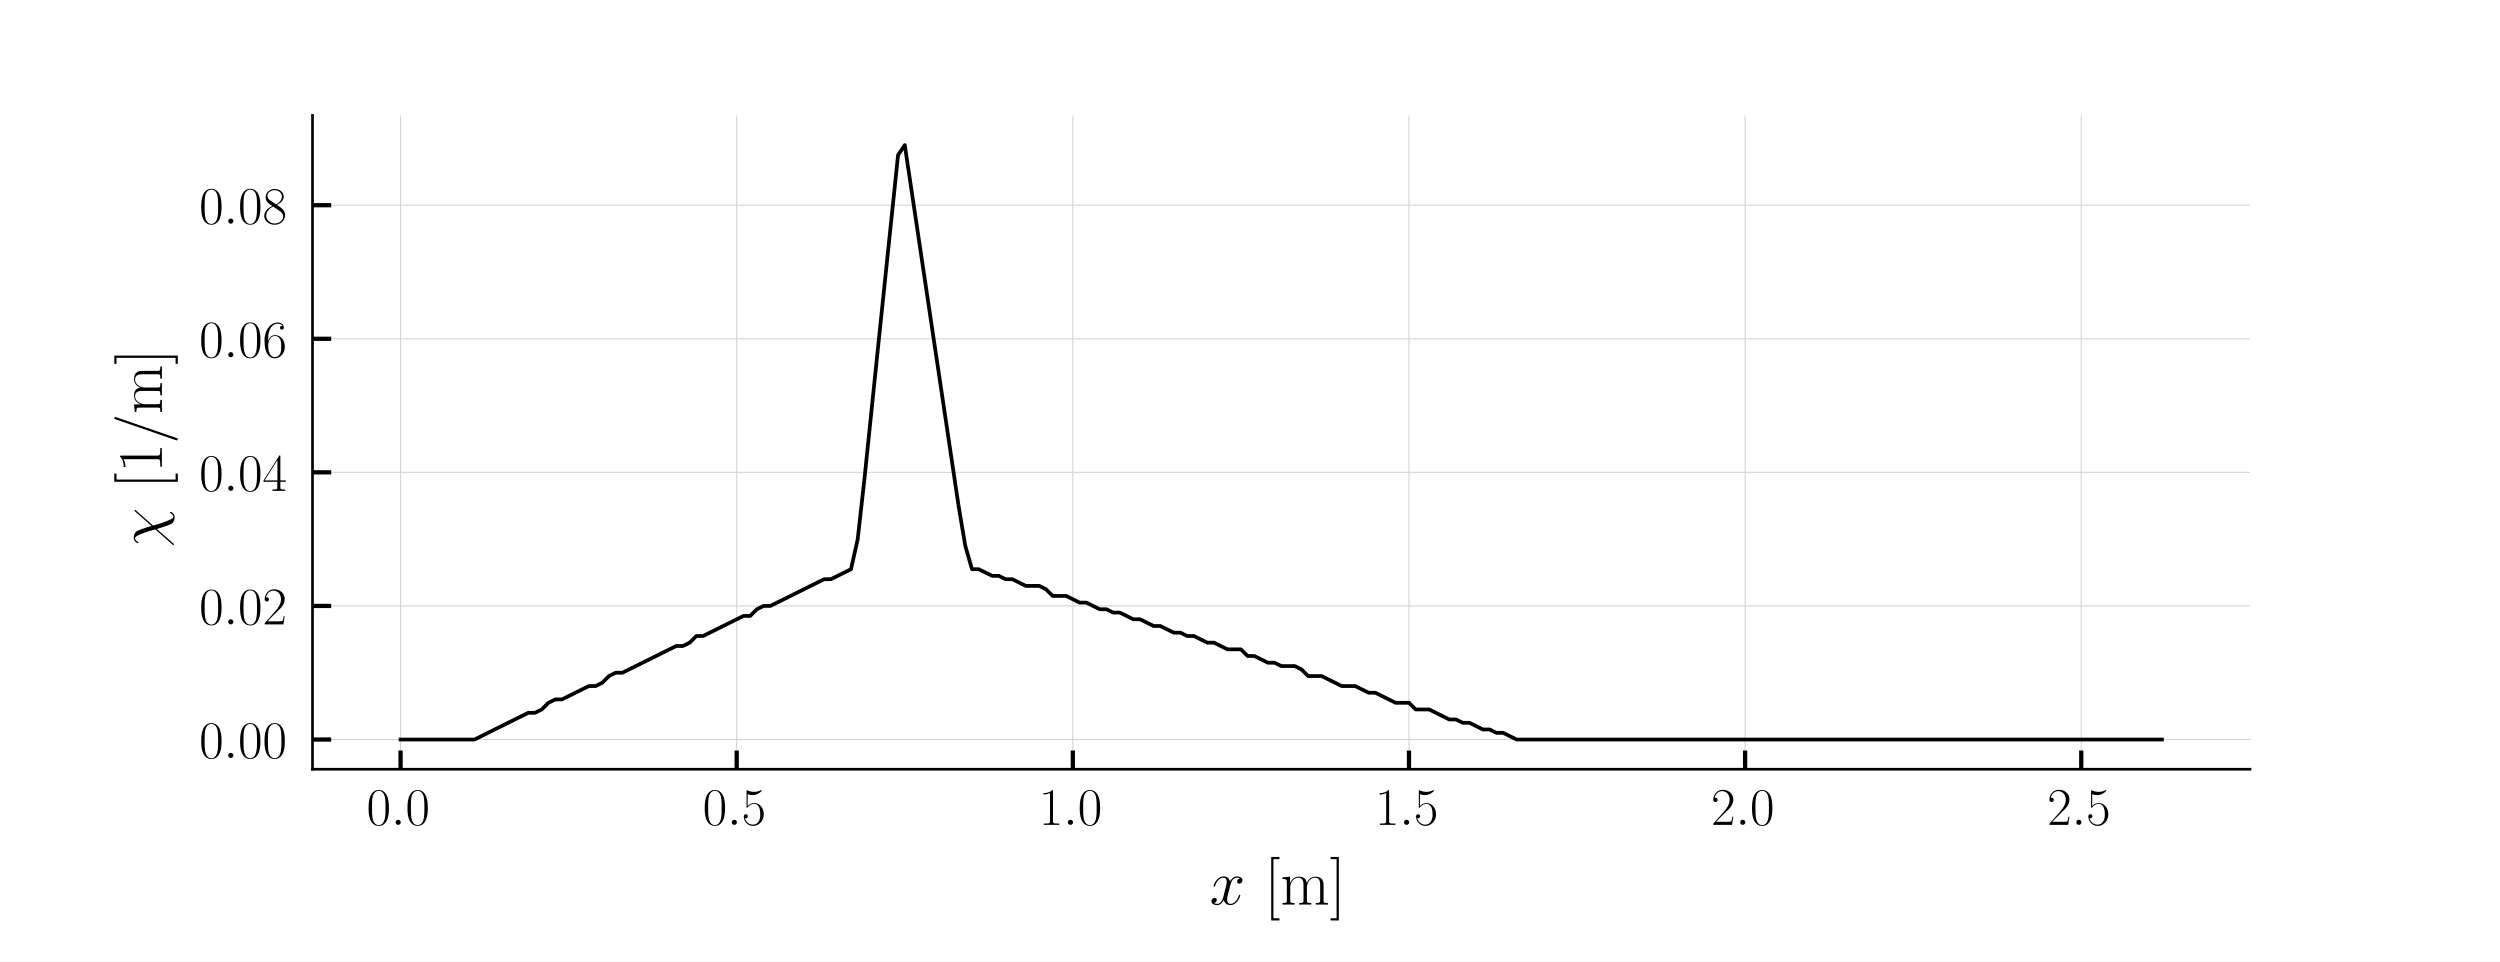
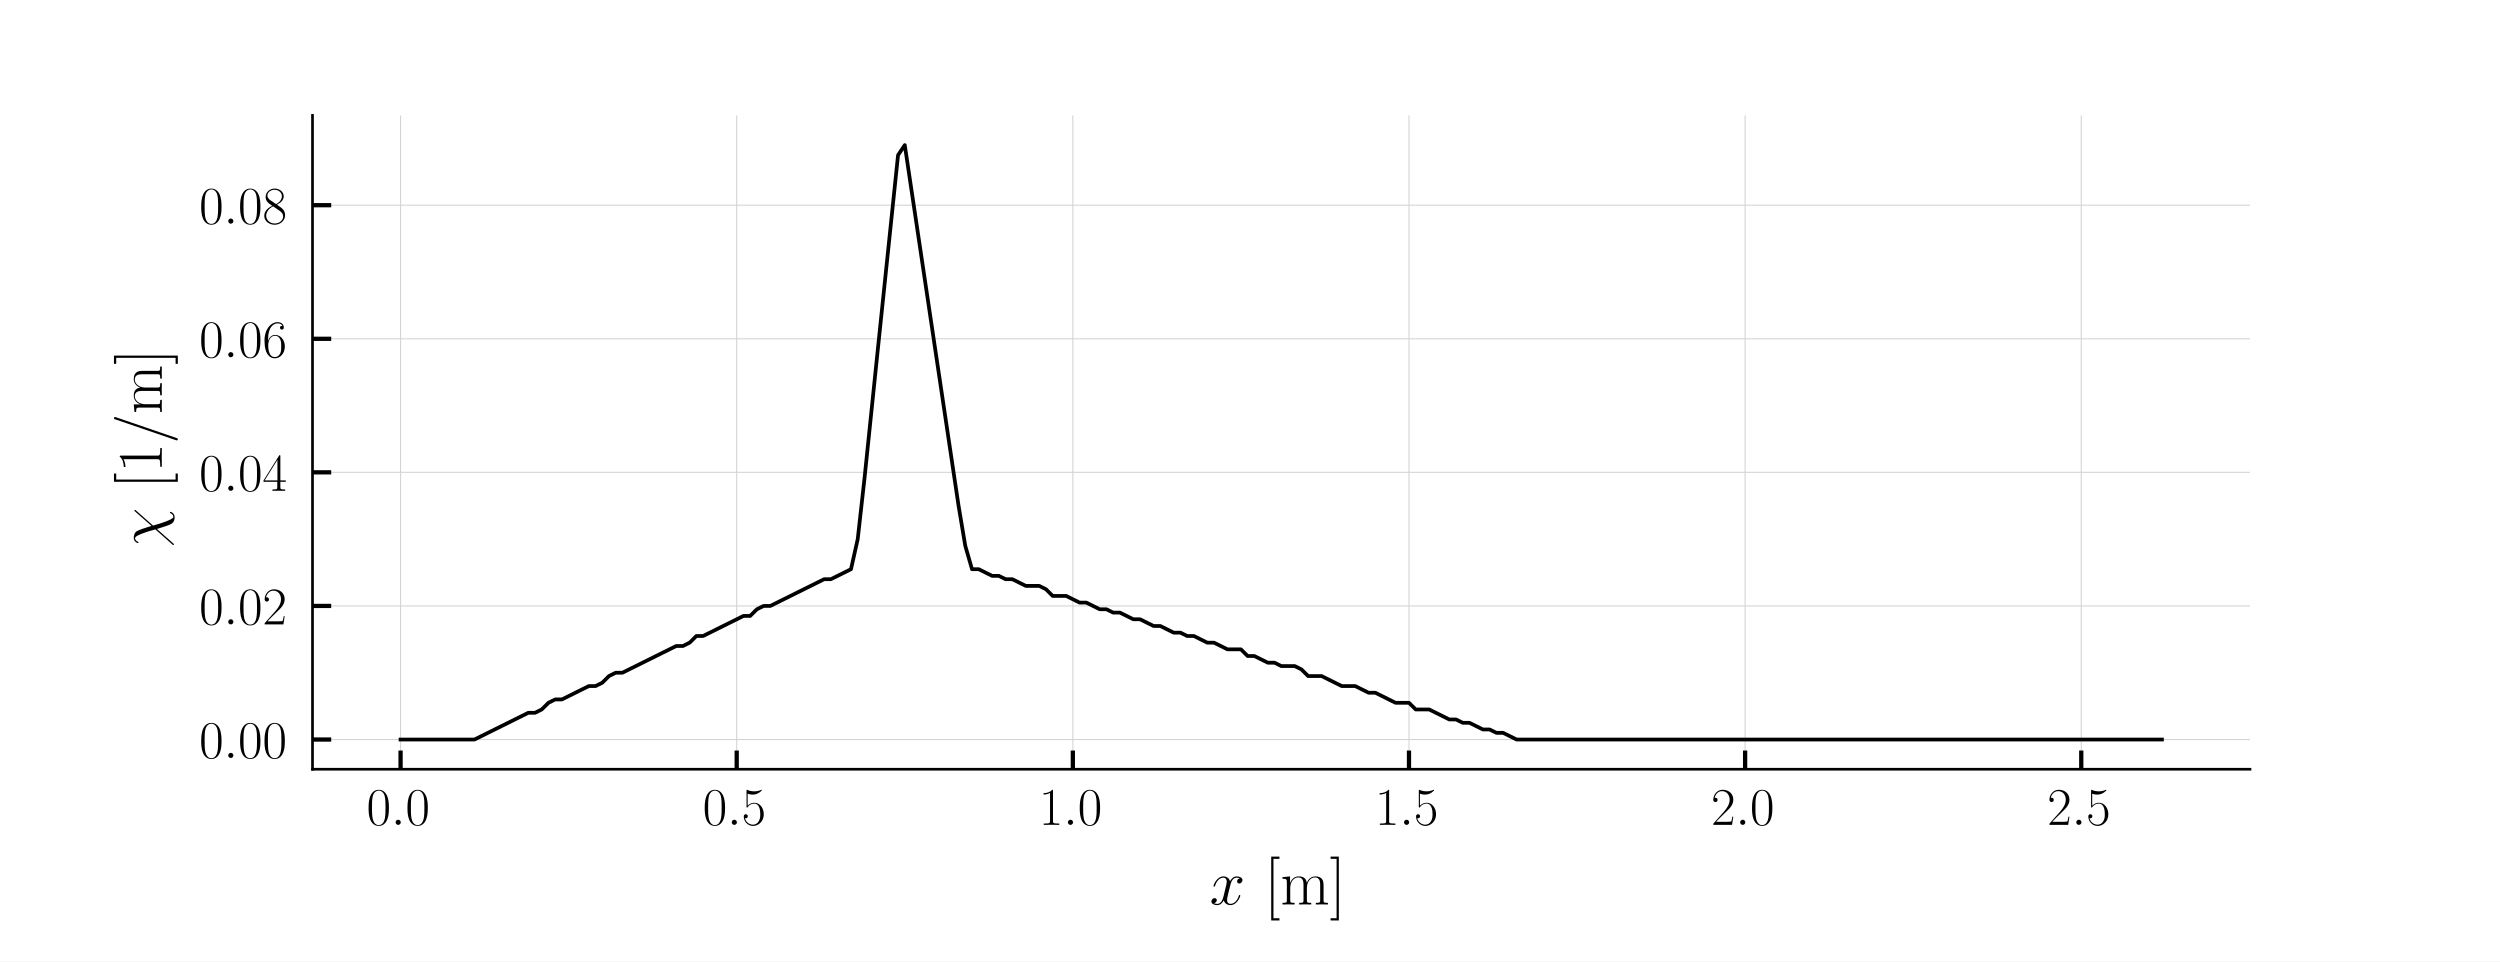
<svg xmlns="http://www.w3.org/2000/svg" xmlns:xlink="http://www.w3.org/1999/xlink" width="468pt" height="180pt" viewBox="0 0 468 180" version="1.1">
  <defs>
    <style type="text/css">*{stroke-linejoin: round; stroke-linecap: butt}</style>
  </defs>
  <g id="figure_1">
    <g id="patch_1">
      <path d="M 0 180  L 468 180  L 468 0  L 0 0  z " style="fill: #ffffff" />
    </g>
    <g id="axes_1">
      <g id="patch_2">
        <path d="M 58.5 144  L 421.2 144  L 421.2 21.6  L 58.5 21.6  z " style="fill: #ffffff" />
      </g>
      <g id="matplotlib.axis_1">
        <g id="xtick_1">
          <g id="line2d_1">
-             <path d="M 74.986 144  L 74.986 21.6  " clip-path="url(#p7f114123b1)" style="fill: none; stroke: #d3d3d3; stroke-width: 0.2; stroke-linecap: square" />
+             <path d="M 74.986 144  L 74.986 21.6  " clip-path="url(#pabb10a61a2)" style="fill: none; stroke: #d3d3d3; stroke-width: 0.2; stroke-linecap: square" />
          </g>
          <g id="line2d_2">
            <defs>
-               <path id="m551abbce89" d="M 0 0  L 0 -3.5  " style="stroke: #000000; stroke-width: 0.8" />
-             </defs>
-             <g>
-               <use xlink:href="#m551abbce89" x="74.986" y="144" style="stroke: #000000; stroke-width: 0.8" />
+               <path id="m21dd77830e" d="M 0 0  L 0 -3.5  " style="stroke: #000000; stroke-width: 0.8" />
+             </defs>
+             <g>
+               <use xlink:href="#m21dd77830e" x="74.986" y="144" style="stroke: #000000; stroke-width: 0.8" />
            </g>
          </g>
          <g id="text_1">
            <g transform="translate(68.62132 154.4185) scale(0.1 -0.1)">
              <defs>
-                 <path id="CMR17-30" d="M 2688 2025  C 2688 2416 2682 3080 2413 3591  C 2176 4039 1798 4198 1466 4198  C 1158 4198 768 4058 525 3597  C 269 3118 243 2524 243 2025  C 243 1661 250 1106 448 619  C 723 -39 1216 -128 1466 -128  C 1760 -128 2208 -7 2470 600  C 2662 1042 2688 1559 2688 2025  z M 1466 -26  C 1056 -26 813 325 723 812  C 653 1188 653 1738 653 2096  C 653 2588 653 2997 736 3387  C 858 3929 1216 4096 1466 4096  C 1728 4096 2067 3923 2189 3400  C 2272 3036 2278 2607 2278 2096  C 2278 1680 2278 1169 2202 792  C 2067 95 1690 -26 1466 -26  z " transform="scale(0.015625)" />
-                 <path id="CMMI12-3a" d="M 1178 307  C 1178 492 1024 619 870 619  C 685 619 557 466 557 313  C 557 128 710 0 864 0  C 1050 0 1178 153 1178 307  z " transform="scale(0.015625)" />
+                 <path id="CMR17-30" d="M 2688 2038  C 2688 2430 2682 3099 2413 3613  C 2176 4063 1798 4224 1466 4224  C 1158 4224 768 4082 525 3620  C 269 3137 243 2539 243 2038  C 243 1671 250 1112 448 623  C 723 -39 1216 -128 1466 -128  C 1760 -128 2208 -7 2470 604  C 2662 1048 2688 1568 2688 2038  z M 1466 -26  C 1056 -26 813 328 723 816  C 653 1196 653 1749 653 2109  C 653 2604 653 3015 736 3407  C 858 3954 1216 4121 1466 4121  C 1728 4121 2067 3947 2189 3420  C 2272 3054 2278 2623 2278 2109  C 2278 1691 2278 1176 2202 797  C 2067 96 1690 -26 1466 -26  z " transform="scale(0.015625)" />
+                 <path id="CMMI12-3a" d="M 1178 307  C 1178 492 1024 620 870 620  C 685 620 557 467 557 313  C 557 128 710 0 864 0  C 1050 0 1178 153 1178 307  z " transform="scale(0.015625)" />
              </defs>
              <use xlink:href="#CMR17-30" transform="scale(0.996264)" />
              <use xlink:href="#CMMI12-3a" transform="translate(45.69048 0) scale(0.996264)" />
              <use xlink:href="#CMR17-30" transform="translate(72.78765 0) scale(0.996264)" />
            </g>
          </g>
        </g>
        <g id="xtick_2">
          <g id="line2d_3">
-             <path d="M 137.911 144  L 137.911 21.6  " clip-path="url(#p7f114123b1)" style="fill: none; stroke: #d3d3d3; stroke-width: 0.2; stroke-linecap: square" />
+             <path d="M 137.911 144  L 137.911 21.6  " clip-path="url(#pabb10a61a2)" style="fill: none; stroke: #d3d3d3; stroke-width: 0.2; stroke-linecap: square" />
          </g>
          <g id="line2d_4">
            <g>
-               <use xlink:href="#m551abbce89" x="137.911" y="144" style="stroke: #000000; stroke-width: 0.8" />
+               <use xlink:href="#m21dd77830e" x="137.911" y="144" style="stroke: #000000; stroke-width: 0.8" />
            </g>
          </g>
          <g id="text_2">
            <g transform="translate(131.5464 154.4185) scale(0.1 -0.1)">
              <defs>
-                 <path id="CMR17-35" d="M 730 3692  C 794 3666 1056 3584 1325 3584  C 1920 3584 2246 3911 2432 4100  C 2432 4157 2432 4192 2394 4192  C 2387 4192 2374 4192 2323 4163  C 2099 4058 1837 3973 1517 3973  C 1325 3973 1037 3999 723 4139  C 653 4171 640 4171 634 4171  C 602 4171 595 4164 595 4037  L 595 2203  C 595 2089 595 2057 659 2057  C 691 2057 704 2070 736 2114  C 941 2401 1222 2522 1542 2522  C 1766 2522 2246 2382 2246 1289  C 2246 1085 2246 715 2054 421  C 1894 159 1645 25 1370 25  C 947 25 518 320 403 814  C 429 807 480 795 506 795  C 589 795 749 840 749 1038  C 749 1210 627 1280 506 1280  C 358 1280 262 1190 262 1011  C 262 454 704 -128 1382 -128  C 2042 -128 2669 440 2669 1264  C 2669 2030 2170 2624 1549 2624  C 1222 2624 947 2503 730 2274  L 730 3692  z " transform="scale(0.015625)" />
+                 <path id="CMR17-35" d="M 730 3750  C 794 3724 1056 3641 1325 3641  C 1920 3641 2246 3961 2432 4140  C 2432 4191 2432 4224 2394 4224  C 2387 4224 2374 4224 2323 4198  C 2099 4102 1837 4032 1517 4032  C 1325 4032 1037 4055 723 4191  C 653 4224 640 4224 634 4224  C 602 4224 595 4217 595 4090  L 595 2231  C 595 2113 595 2080 659 2080  C 691 2080 704 2093 736 2139  C 941 2435 1222 2560 1542 2560  C 1766 2560 2246 2415 2246 1293  C 2246 1087 2246 716 2054 422  C 1894 159 1645 25 1370 25  C 947 25 518 319 403 812  C 429 806 480 793 506 793  C 589 793 749 838 749 1036  C 749 1209 627 1280 506 1280  C 358 1280 262 1190 262 1011  C 262 454 704 -128 1382 -128  C 2042 -128 2669 441 2669 1267  C 2669 2054 2170 2662 1549 2662  C 1222 2662 947 2540 730 2304  L 730 3750  z " transform="scale(0.015625)" />
              </defs>
              <use xlink:href="#CMR17-30" transform="scale(0.996264)" />
              <use xlink:href="#CMMI12-3a" transform="translate(45.69048 0) scale(0.996264)" />
              <use xlink:href="#CMR17-35" transform="translate(72.78765 0) scale(0.996264)" />
            </g>
          </g>
        </g>
        <g id="xtick_3">
          <g id="line2d_5">
-             <path d="M 200.836 144  L 200.836 21.6  " clip-path="url(#p7f114123b1)" style="fill: none; stroke: #d3d3d3; stroke-width: 0.2; stroke-linecap: square" />
+             <path d="M 200.836 144  L 200.836 21.6  " clip-path="url(#pabb10a61a2)" style="fill: none; stroke: #d3d3d3; stroke-width: 0.2; stroke-linecap: square" />
          </g>
          <g id="line2d_6">
            <g>
-               <use xlink:href="#m551abbce89" x="200.836" y="144" style="stroke: #000000; stroke-width: 0.8" />
+               <use xlink:href="#m21dd77830e" x="200.836" y="144" style="stroke: #000000; stroke-width: 0.8" />
            </g>
          </g>
          <g id="text_3">
            <g transform="translate(194.4714 154.4185) scale(0.1 -0.1)">
              <defs>
-                 <path id="CMR17-31" d="M 1702 4058  C 1702 4192 1696 4192 1606 4192  C 1357 3916 979 3827 621 3827  C 602 3827 570 3827 563 3808  C 557 3795 557 3782 557 3648  C 755 3648 1088 3686 1344 3839  L 1344 461  C 1344 236 1331 160 781 160  L 589 160  L 589 0  C 896 0 1216 0 1523 0  C 1830 0 2150 0 2458 0  L 2458 160  L 2266 160  C 1715 160 1702 230 1702 458  L 1702 4058  z " transform="scale(0.015625)" />
+                 <path id="CMR17-31" d="M 1702 4083  C 1702 4217 1696 4224 1606 4224  C 1357 3927 979 3833 621 3820  C 602 3820 570 3820 563 3808  C 557 3795 557 3782 557 3648  C 755 3648 1088 3686 1344 3839  L 1344 467  C 1344 243 1331 166 781 166  L 589 166  L 589 0  C 896 6 1216 12 1523 12  C 1830 12 2150 6 2458 0  L 2458 166  L 2266 166  C 1715 166 1702 236 1702 467  L 1702 4083  z " transform="scale(0.015625)" />
              </defs>
              <use xlink:href="#CMR17-31" transform="scale(0.996264)" />
              <use xlink:href="#CMMI12-3a" transform="translate(45.69048 0) scale(0.996264)" />
              <use xlink:href="#CMR17-30" transform="translate(72.78765 0) scale(0.996264)" />
            </g>
          </g>
        </g>
        <g id="xtick_4">
          <g id="line2d_7">
-             <path d="M 263.762 144  L 263.762 21.6  " clip-path="url(#p7f114123b1)" style="fill: none; stroke: #d3d3d3; stroke-width: 0.2; stroke-linecap: square" />
+             <path d="M 263.762 144  L 263.762 21.6  " clip-path="url(#pabb10a61a2)" style="fill: none; stroke: #d3d3d3; stroke-width: 0.2; stroke-linecap: square" />
          </g>
          <g id="line2d_8">
            <g>
-               <use xlink:href="#m551abbce89" x="263.762" y="144" style="stroke: #000000; stroke-width: 0.8" />
+               <use xlink:href="#m21dd77830e" x="263.762" y="144" style="stroke: #000000; stroke-width: 0.8" />
            </g>
          </g>
          <g id="text_4">
            <g transform="translate(257.3965 154.4185) scale(0.1 -0.1)">
              <use xlink:href="#CMR17-31" transform="scale(0.996264)" />
              <use xlink:href="#CMMI12-3a" transform="translate(45.69048 0) scale(0.996264)" />
              <use xlink:href="#CMR17-35" transform="translate(72.78765 0) scale(0.996264)" />
            </g>
          </g>
        </g>
        <g id="xtick_5">
          <g id="line2d_9">
-             <path d="M 326.687 144  L 326.687 21.6  " clip-path="url(#p7f114123b1)" style="fill: none; stroke: #d3d3d3; stroke-width: 0.2; stroke-linecap: square" />
+             <path d="M 326.687 144  L 326.687 21.6  " clip-path="url(#pabb10a61a2)" style="fill: none; stroke: #d3d3d3; stroke-width: 0.2; stroke-linecap: square" />
          </g>
          <g id="line2d_10">
            <g>
-               <use xlink:href="#m551abbce89" x="326.687" y="144" style="stroke: #000000; stroke-width: 0.8" />
+               <use xlink:href="#m21dd77830e" x="326.687" y="144" style="stroke: #000000; stroke-width: 0.8" />
            </g>
          </g>
          <g id="text_5">
            <g transform="translate(320.3215 154.4185) scale(0.1 -0.1)">
              <defs>
-                 <path id="CMR17-32" d="M 2669 989  L 2554 989  C 2490 536 2438 459 2413 420  C 2381 369 1920 369 1830 369  L 602 369  C 832 619 1280 1072 1824 1597  C 2214 1967 2669 2402 2669 3035  C 2669 3790 2067 4224 1395 4224  C 691 4224 262 3604 262 3030  C 262 2780 448 2748 525 2748  C 589 2748 781 2787 781 3010  C 781 3207 614 3264 525 3264  C 486 3264 448 3258 422 3245  C 544 3790 915 4058 1306 4058  C 1862 4058 2227 3617 2227 3035  C 2227 2479 1901 2000 1536 1584  L 262 146  L 262 0  L 2515 0  L 2669 989  z " transform="scale(0.015625)" />
+                 <path id="CMR17-32" d="M 2669 990  L 2554 990  C 2490 537 2438 460 2413 422  C 2381 371 1920 371 1830 371  L 602 371  C 832 620 1280 1073 1824 1596  C 2214 1966 2669 2400 2669 3033  C 2669 3788 2067 4224 1395 4224  C 691 4224 262 3603 262 3027  C 262 2777 448 2745 525 2745  C 589 2745 781 2783 781 3007  C 781 3206 614 3264 525 3264  C 486 3264 448 3257 422 3244  C 544 3788 915 4057 1306 4057  C 1862 4057 2227 3616 2227 3033  C 2227 2477 1901 1998 1536 1583  L 262 147  L 262 0  L 2515 0  L 2669 990  z " transform="scale(0.015625)" />
              </defs>
              <use xlink:href="#CMR17-32" transform="scale(0.996264)" />
              <use xlink:href="#CMMI12-3a" transform="translate(45.69048 0) scale(0.996264)" />
              <use xlink:href="#CMR17-30" transform="translate(72.78765 0) scale(0.996264)" />
            </g>
          </g>
        </g>
        <g id="xtick_6">
          <g id="line2d_11">
-             <path d="M 389.612 144  L 389.612 21.6  " clip-path="url(#p7f114123b1)" style="fill: none; stroke: #d3d3d3; stroke-width: 0.2; stroke-linecap: square" />
+             <path d="M 389.612 144  L 389.612 21.6  " clip-path="url(#pabb10a61a2)" style="fill: none; stroke: #d3d3d3; stroke-width: 0.2; stroke-linecap: square" />
          </g>
          <g id="line2d_12">
            <g>
-               <use xlink:href="#m551abbce89" x="389.612" y="144" style="stroke: #000000; stroke-width: 0.8" />
+               <use xlink:href="#m21dd77830e" x="389.612" y="144" style="stroke: #000000; stroke-width: 0.8" />
            </g>
          </g>
          <g id="text_6">
            <g transform="translate(383.2466 154.4185) scale(0.1 -0.1)">
              <use xlink:href="#CMR17-32" transform="scale(0.996264)" />
              <use xlink:href="#CMMI12-3a" transform="translate(45.69048 0) scale(0.996264)" />
              <use xlink:href="#CMR17-35" transform="translate(72.78765 0) scale(0.996264)" />
            </g>
          </g>
        </g>
        <g id="text_7">
          <g transform="translate(226.4438 169.3221) scale(0.12 -0.12)">
            <defs>
-               <path id="CMMI12-78" d="M 3034 2606  C 2829 2567 2752 2414 2752 2293  C 2752 2139 2874 2088 2963 2088  C 3155 2088 3290 2254 3290 2427  C 3290 2695 2982 2816 2714 2816  C 2323 2816 2106 2433 2048 2312  C 1901 2816 1504 2816 1389 2816  C 736 2816 390 1980 390 1839  C 390 1814 416 1782 461 1782  C 512 1782 525 1820 538 1846  C 755 2555 1184 2689 1370 2689  C 1658 2689 1715 2420 1715 2267  C 1715 2127 1677 1980 1600 1673  L 1382 798  C 1286 415 1101 64 762 64  C 730 64 570 64 435 147  C 666 192 717 383 717 460  C 717 588 621 664 499 664  C 346 664 179 530 179 326  C 179 57 480 -64 755 -64  C 1062 -64 1280 179 1414 441  C 1517 64 1837 -64 2074 -64  C 2726 -64 3072 773 3072 913  C 3072 945 3046 971 3008 971  C 2950 971 2944 939 2925 888  C 2752 326 2381 64 2093 64  C 1869 64 1747 230 1747 492  C 1747 632 1773 734 1875 1156  L 2099 2024  C 2195 2408 2413 2689 2707 2689  C 2720 2689 2899 2689 3034 2606  z " transform="scale(0.015625)" />
-               <path id="CMR17-5b" d="M 1504 -1600  L 1504 -1377  L 902 -1377  L 902 4544  L 1504 4544  L 1504 4767  L 678 4767  L 678 -1600  L 1504 -1600  z " transform="scale(0.015625)" />
-               <path id="CMR17-6d" d="M 4326 1933  C 4326 2252 4269 2790 3507 2790  C 3072 2790 2771 2496 2656 2151  L 2650 2151  C 2573 2676 2195 2790 1837 2790  C 1331 2790 1069 2400 973 2144  L 966 2144  L 966 2790  L 211 2720  L 211 2554  C 589 2554 646 2515 646 2208  L 646 428  C 646 184 621 153 211 153  L 211 -13  C 365 0 646 0 813 0  C 979 0 1267 0 1421 -13  L 1421 153  C 1011 153 986 178 986 428  L 986 1658  C 986 2247 1344 2688 1792 2688  C 2266 2688 2317 2266 2317 1958  L 2317 428  C 2317 184 2291 153 1882 153  L 1882 -13  C 2035 0 2317 0 2483 0  C 2650 0 2938 0 3091 -13  L 3091 153  C 2682 153 2656 178 2656 428  L 2656 1658  C 2656 2247 3014 2688 3462 2688  C 3936 2688 3987 2266 3987 1958  L 3987 428  C 3987 184 3962 153 3552 153  L 3552 -13  C 3706 0 3987 0 4154 0  C 4320 0 4608 0 4762 -13  L 4762 153  C 4352 153 4326 178 4326 428  L 4326 1933  z " transform="scale(0.015625)" />
-               <path id="CMR17-5d" d="M 915 4767  L 90 4767  L 90 4544  L 691 4544  L 691 -1377  L 90 -1377  L 90 -1600  L 915 -1600  L 915 4767  z " transform="scale(0.015625)" />
+               <path id="CMMI12-78" d="M 3034 2624  C 2829 2585 2752 2431 2752 2310  C 2752 2156 2874 2105 2963 2105  C 3155 2105 3290 2271 3290 2444  C 3290 2694 2982 2816 2714 2816  C 2323 2816 2106 2451 2048 2329  C 1901 2790 1504 2816 1389 2816  C 736 2816 390 1993 390 1849  C 390 1823 416 1790 461 1790  C 512 1790 525 1829 538 1855  C 755 2572 1184 2687 1370 2687  C 1658 2687 1715 2438 1715 2284  C 1715 2143 1677 1993 1600 1678  L 1382 778  C 1286 390 1101 64 762 64  C 730 64 570 64 435 126  C 666 166 717 358 717 435  C 717 563 621 640 499 640  C 346 640 179 505 179 300  C 179 57 480 -64 755 -64  C 1062 -64 1280 153 1414 415  C 1517 64 1837 -64 2074 -64  C 2726 -64 3072 751 3072 896  C 3072 929 3046 955 3008 955  C 2950 955 2944 922 2925 870  C 2752 300 2381 64 2093 64  C 1869 64 1747 204 1747 467  C 1747 607 1773 712 1875 1146  L 2099 2039  C 2195 2425 2413 2687 2707 2687  C 2720 2687 2899 2687 3034 2624  z " transform="scale(0.015625)" />
+               <path id="CMR17-5b" d="M 1504 -1600  L 1504 -1376  L 902 -1376  L 902 4575  L 1504 4575  L 1504 4800  L 678 4800  L 678 -1600  L 1504 -1600  z " transform="scale(0.015625)" />
+               <path id="CMR17-6d" d="M 4326 1954  C 4326 2276 4269 2816 3507 2816  C 3072 2816 2771 2520 2656 2173  L 2650 2173  C 2573 2700 2195 2816 1837 2816  C 1331 2816 1069 2424 973 2166  L 966 2166  L 966 2816  L 211 2745  L 211 2578  C 589 2578 646 2540 646 2231  L 646 443  C 646 198 621 166 211 166  L 211 0  C 365 12 646 12 813 12  C 979 12 1267 12 1421 0  L 1421 166  C 1011 166 986 192 986 443  L 986 1678  C 986 2269 1344 2713 1792 2713  C 2266 2713 2317 2289 2317 1980  L 2317 443  C 2317 198 2291 166 1882 166  L 1882 0  C 2035 12 2317 12 2483 12  C 2650 12 2938 12 3091 0  L 3091 166  C 2682 166 2656 192 2656 443  L 2656 1678  C 2656 2269 3014 2713 3462 2713  C 3936 2713 3987 2289 3987 1980  L 3987 443  C 3987 198 3962 166 3552 166  L 3552 0  C 3706 12 3987 12 4154 12  C 4320 12 4608 12 4762 0  L 4762 166  C 4352 166 4326 192 4326 443  L 4326 1954  z " transform="scale(0.015625)" />
+               <path id="CMR17-5d" d="M 915 4800  L 90 4800  L 90 4575  L 691 4575  L 691 -1376  L 90 -1376  L 90 -1600  L 915 -1600  L 915 4800  z " transform="scale(0.015625)" />
            </defs>
            <use xlink:href="#CMMI12-78" transform="scale(0.996264)" />
            <use xlink:href="#CMR17-5b" transform="translate(85.51003 0) scale(0.996264)" />
            <use xlink:href="#CMR17-6d" transform="translate(110.3811 0) scale(0.996264)" />
            <use xlink:href="#CMR17-5d" transform="translate(187.3007 0) scale(0.996264)" />
          </g>
        </g>
      </g>
      <g id="matplotlib.axis_2">
        <g id="ytick_1">
          <g id="line2d_13">
-             <path d="M 58.5 138.436  L 421.2 138.436  " clip-path="url(#p7f114123b1)" style="fill: none; stroke: #d3d3d3; stroke-width: 0.2; stroke-linecap: square" />
+             <path d="M 58.5 138.436  L 421.2 138.436  " clip-path="url(#pabb10a61a2)" style="fill: none; stroke: #d3d3d3; stroke-width: 0.2; stroke-linecap: square" />
          </g>
          <g id="line2d_14">
            <defs>
-               <path id="md2a8ede387" d="M 0 0  L 3.5 0  " style="stroke: #000000; stroke-width: 0.8" />
-             </defs>
-             <g>
-               <use xlink:href="#md2a8ede387" x="58.5" y="138.436" style="stroke: #000000; stroke-width: 0.8" />
+               <path id="mc37761e3c6" d="M 0 0  L 3.5 0  " style="stroke: #000000; stroke-width: 0.8" />
+             </defs>
+             <g>
+               <use xlink:href="#mc37761e3c6" x="58.5" y="138.436" style="stroke: #000000; stroke-width: 0.8" />
            </g>
          </g>
          <g id="text_8">
            <g transform="translate(37.28859 141.8956) scale(0.1 -0.1)">
              <use xlink:href="#CMR17-30" transform="scale(0.996264)" />
              <use xlink:href="#CMMI12-3a" transform="translate(45.69048 0) scale(0.996264)" />
              <use xlink:href="#CMR17-30" transform="translate(72.78765 0) scale(0.996264)" />
              <use xlink:href="#CMR17-30" transform="translate(118.4781 0) scale(0.996264)" />
            </g>
          </g>
        </g>
        <g id="ytick_2">
          <g id="line2d_15">
-             <path d="M 58.5 113.431  L 421.2 113.431  " clip-path="url(#p7f114123b1)" style="fill: none; stroke: #d3d3d3; stroke-width: 0.2; stroke-linecap: square" />
+             <path d="M 58.5 113.431  L 421.2 113.431  " clip-path="url(#pabb10a61a2)" style="fill: none; stroke: #d3d3d3; stroke-width: 0.2; stroke-linecap: square" />
          </g>
          <g id="line2d_16">
            <g>
-               <use xlink:href="#md2a8ede387" x="58.5" y="113.431" style="stroke: #000000; stroke-width: 0.8" />
+               <use xlink:href="#mc37761e3c6" x="58.5" y="113.431" style="stroke: #000000; stroke-width: 0.8" />
            </g>
          </g>
          <g id="text_9">
            <g transform="translate(37.28859 116.8905) scale(0.1 -0.1)">
              <use xlink:href="#CMR17-30" transform="scale(0.996264)" />
              <use xlink:href="#CMMI12-3a" transform="translate(45.69048 0) scale(0.996264)" />
              <use xlink:href="#CMR17-30" transform="translate(72.78765 0) scale(0.996264)" />
              <use xlink:href="#CMR17-32" transform="translate(118.4781 0) scale(0.996264)" />
            </g>
          </g>
        </g>
        <g id="ytick_3">
          <g id="line2d_17">
-             <path d="M 58.5 88.426  L 421.2 88.426  " clip-path="url(#p7f114123b1)" style="fill: none; stroke: #d3d3d3; stroke-width: 0.2; stroke-linecap: square" />
+             <path d="M 58.5 88.426  L 421.2 88.426  " clip-path="url(#pabb10a61a2)" style="fill: none; stroke: #d3d3d3; stroke-width: 0.2; stroke-linecap: square" />
          </g>
          <g id="line2d_18">
            <g>
-               <use xlink:href="#md2a8ede387" x="58.5" y="88.426" style="stroke: #000000; stroke-width: 0.8" />
+               <use xlink:href="#mc37761e3c6" x="58.5" y="88.426" style="stroke: #000000; stroke-width: 0.8" />
            </g>
          </g>
          <g id="text_10">
            <g transform="translate(37.28859 91.8854) scale(0.1 -0.1)">
              <defs>
-                 <path id="CMR17-34" d="M 2150 4122  C 2150 4256 2144 4256 2029 4256  L 128 1254  L 128 1088  L 1779 1088  L 1779 457  C 1779 224 1766 160 1318 160  L 1197 160  L 1197 0  C 1402 0 1747 0 1965 0  C 2182 0 2528 0 2733 0  L 2733 160  L 2611 160  C 2163 160 2150 224 2150 457  L 2150 1088  L 2803 1088  L 2803 1254  L 2150 1254  L 2150 4122  z M 1798 3703  L 1798 1254  L 256 1254  L 1798 3703  z " transform="scale(0.015625)" />
+                 <path id="CMR17-34" d="M 2150 4147  C 2150 4281 2144 4288 2029 4288  L 128 1254  L 128 1088  L 1779 1088  L 1779 460  C 1779 230 1766 166 1318 166  L 1197 166  L 1197 0  C 1402 12 1747 12 1965 12  C 2182 12 2528 12 2733 0  L 2733 166  L 2611 166  C 2163 166 2150 230 2150 460  L 2150 1088  L 2803 1088  L 2803 1254  L 2150 1254  L 2150 4147  z M 1798 3723  L 1798 1254  L 256 1254  L 1798 3723  z " transform="scale(0.015625)" />
              </defs>
              <use xlink:href="#CMR17-30" transform="scale(0.996264)" />
              <use xlink:href="#CMMI12-3a" transform="translate(45.69048 0) scale(0.996264)" />
              <use xlink:href="#CMR17-30" transform="translate(72.78765 0) scale(0.996264)" />
              <use xlink:href="#CMR17-34" transform="translate(118.4781 0) scale(0.996264)" />
            </g>
          </g>
        </g>
        <g id="ytick_4">
          <g id="line2d_19">
-             <path d="M 58.5 63.421  L 421.2 63.421  " clip-path="url(#p7f114123b1)" style="fill: none; stroke: #d3d3d3; stroke-width: 0.2; stroke-linecap: square" />
+             <path d="M 58.5 63.421  L 421.2 63.421  " clip-path="url(#pabb10a61a2)" style="fill: none; stroke: #d3d3d3; stroke-width: 0.2; stroke-linecap: square" />
          </g>
          <g id="line2d_20">
            <g>
-               <use xlink:href="#md2a8ede387" x="58.5" y="63.421" style="stroke: #000000; stroke-width: 0.8" />
+               <use xlink:href="#mc37761e3c6" x="58.5" y="63.421" style="stroke: #000000; stroke-width: 0.8" />
            </g>
          </g>
          <g id="text_11">
            <g transform="translate(37.28859 66.88029) scale(0.1 -0.1)">
              <defs>
-                 <path id="CMR17-36" d="M 678 2176  C 678 3690 1395 4032 1811 4032  C 1946 4032 2272 4009 2400 3776  C 2298 3776 2106 3776 2106 3553  C 2106 3381 2246 3323 2336 3323  C 2394 3323 2566 3348 2566 3560  C 2566 3954 2246 4179 1805 4179  C 1043 4179 243 3390 243 1984  C 243 253 966 -128 1478 -128  C 2099 -128 2688 427 2688 1283  C 2688 2081 2170 2662 1517 2662  C 1126 2662 838 2407 678 1960  L 678 2176  z M 1478 25  C 691 25 691 1200 691 1436  C 691 1896 909 2560 1504 2560  C 1613 2560 1926 2560 2138 2120  C 2253 1870 2253 1609 2253 1289  C 2253 944 2253 690 2118 434  C 1978 171 1773 25 1478 25  z " transform="scale(0.015625)" />
+                 <path id="CMR17-36" d="M 678 2198  C 678 3712 1395 4076 1811 4076  C 1946 4076 2272 4049 2400 3782  C 2298 3782 2106 3782 2106 3558  C 2106 3385 2246 3328 2336 3328  C 2394 3328 2566 3353 2566 3571  C 2566 3987 2246 4224 1805 4224  C 1043 4224 243 3411 243 2011  C 243 257 966 -128 1478 -128  C 2099 -128 2688 431 2688 1295  C 2688 2101 2170 2688 1517 2688  C 1126 2688 838 2430 678 1979  L 678 2198  z M 1478 25  C 691 25 691 1212 691 1450  C 691 1914 909 2585 1504 2585  C 1613 2585 1926 2585 2138 2140  C 2253 1889 2253 1624 2253 1302  C 2253 954 2253 696 2118 438  C 1978 173 1773 25 1478 25  z " transform="scale(0.015625)" />
              </defs>
              <use xlink:href="#CMR17-30" transform="scale(0.996264)" />
              <use xlink:href="#CMMI12-3a" transform="translate(45.69048 0) scale(0.996264)" />
              <use xlink:href="#CMR17-30" transform="translate(72.78765 0) scale(0.996264)" />
              <use xlink:href="#CMR17-36" transform="translate(118.4781 0) scale(0.996264)" />
            </g>
          </g>
        </g>
        <g id="ytick_5">
          <g id="line2d_21">
-             <path d="M 58.5 38.416  L 421.2 38.416  " clip-path="url(#p7f114123b1)" style="fill: none; stroke: #d3d3d3; stroke-width: 0.2; stroke-linecap: square" />
+             <path d="M 58.5 38.416  L 421.2 38.416  " clip-path="url(#pabb10a61a2)" style="fill: none; stroke: #d3d3d3; stroke-width: 0.2; stroke-linecap: square" />
          </g>
          <g id="line2d_22">
            <g>
-               <use xlink:href="#md2a8ede387" x="58.5" y="38.416" style="stroke: #000000; stroke-width: 0.8" />
+               <use xlink:href="#mc37761e3c6" x="58.5" y="38.416" style="stroke: #000000; stroke-width: 0.8" />
            </g>
          </g>
          <g id="text_12">
            <g transform="translate(37.28859 41.87518) scale(0.1 -0.1)">
              <defs>
-                 <path id="CMR17-38" d="M 1741 2264  C 2144 2467 2554 2773 2554 3263  C 2554 3841 1990 4179 1472 4179  C 890 4179 378 3759 378 3180  C 378 3021 416 2747 666 2505  C 730 2442 998 2251 1171 2130  C 883 1983 211 1634 211 934  C 211 279 838 -128 1459 -128  C 2144 -128 2720 362 2720 1010  C 2720 1590 2330 1857 2074 2029  L 1741 2264  z M 902 2822  C 851 2854 595 3051 595 3351  C 595 3739 998 4032 1459 4032  C 1965 4032 2336 3676 2336 3262  C 2336 2669 1670 2331 1638 2331  C 1632 2331 1626 2331 1574 2370  L 902 2822  z M 2080 1519  C 2176 1449 2483 1240 2483 851  C 2483 381 2010 25 1472 25  C 890 25 448 438 448 940  C 448 1443 838 1862 1280 2060  L 2080 1519  z " transform="scale(0.015625)" />
+                 <path id="CMR17-38" d="M 1741 2289  C 2144 2494 2554 2803 2554 3298  C 2554 3884 1990 4224 1472 4224  C 890 4224 378 3800 378 3215  C 378 3054 416 2777 666 2533  C 730 2469 998 2276 1171 2154  C 883 2006 211 1652 211 945  C 211 282 838 -128 1459 -128  C 2144 -128 2720 366 2720 1022  C 2720 1607 2330 1877 2074 2051  L 1741 2289  z M 902 2855  C 851 2887 595 3086 595 3388  C 595 3781 998 4076 1459 4076  C 1965 4076 2336 3716 2336 3298  C 2336 2700 1670 2359 1638 2359  C 1632 2359 1626 2359 1574 2398  L 902 2855  z M 2080 1536  C 2176 1466 2483 1253 2483 861  C 2483 385 2010 25 1472 25  C 890 25 448 443 448 951  C 448 1459 838 1884 1280 2083  L 2080 1536  z " transform="scale(0.015625)" />
              </defs>
              <use xlink:href="#CMR17-30" transform="scale(0.996264)" />
              <use xlink:href="#CMMI12-3a" transform="translate(45.69048 0) scale(0.996264)" />
              <use xlink:href="#CMR17-30" transform="translate(72.78765 0) scale(0.996264)" />
              <use xlink:href="#CMR17-38" transform="translate(118.4781 0) scale(0.996264)" />
            </g>
          </g>
        </g>
        <g id="text_13">
          <g transform="translate(30.29979 102.3999) rotate(-90) scale(0.12 -0.12)">
            <defs>
-               <path id="CMMI12-1f" d="M 2112 1039  C 1939 1566 1978 1515 1818 1959  C 1619 2505 1568 2550 1478 2639  C 1363 2740 1146 2816 922 2816  C 563 2816 390 2486 390 2403  C 390 2365 422 2346 461 2346  C 512 2346 525 2378 531 2403  C 627 2651 826 2689 883 2689  C 1069 2689 1248 2232 1363 1928  C 1517 1540 1594 1273 1766 657  L 256 -1049  C 198 -1119 198 -1144 198 -1151  C 198 -1202 230 -1215 256 -1215  C 282 -1215 301 -1202 320 -1183  C 499 -1004 896 -533 1062 -342  L 1805 499  C 2118 -479 2118 -492 2214 -727  C 2317 -968 2451 -1280 2995 -1280  C 3360 -1280 3526 -955 3526 -866  C 3526 -822 3488 -809 3456 -809  C 3405 -809 3398 -835 3379 -886  C 3309 -1063 3142 -1152 3040 -1152  C 2957 -1152 2854 -1152 2573 -447  C 2406 -21 2259 486 2150 880  L 3667 2594  C 3718 2652 3725 2658 3725 2683  C 3725 2727 3693 2746 3661 2746  C 3642 2746 3622 2746 3558 2677  L 2112 1039  z " transform="scale(0.015625)" />
-               <path id="CMR17-2f" d="M 2605 4545  C 2637 4627 2637 4640 2637 4653  C 2637 4729 2579 4768 2528 4768  C 2451 4768 2426 4717 2400 4640  L 326 -1377  C 294 -1460 294 -1473 294 -1486  C 294 -1562 352 -1600 403 -1600  C 480 -1600 506 -1549 531 -1473  L 2605 4545  z " transform="scale(0.015625)" />
+               <path id="CMMI12-1f" d="M 2112 1035  C 1939 1562 1978 1511 1818 1956  C 1619 2503 1568 2547 1478 2636  C 1363 2739 1146 2816 922 2816  C 563 2816 390 2484 390 2401  C 390 2363 422 2344 461 2344  C 512 2344 525 2376 531 2401  C 627 2649 826 2687 883 2687  C 1069 2687 1248 2230 1363 1925  C 1517 1537 1594 1270 1766 653  L 256 -1050  C 198 -1120 198 -1146 198 -1152  C 198 -1204 230 -1216 256 -1216  C 282 -1216 301 -1204 320 -1184  C 499 -1006 896 -535 1062 -345  L 1805 494  C 2118 -479 2118 -491 2214 -727  C 2317 -968 2451 -1280 2995 -1280  C 3360 -1280 3526 -955 3526 -866  C 3526 -822 3488 -809 3456 -809  C 3405 -809 3398 -835 3379 -886  C 3309 -1064 3142 -1152 3040 -1152  C 2957 -1152 2854 -1152 2573 -447  C 2406 -21 2259 487 2150 882  L 3667 2598  C 3718 2655 3725 2662 3725 2687  C 3725 2732 3693 2752 3661 2752  C 3642 2752 3622 2752 3558 2681  L 2112 1035  z " transform="scale(0.015625)" />
+               <path id="CMR17-2f" d="M 2605 4575  C 2637 4658 2637 4671 2637 4684  C 2637 4761 2579 4800 2528 4800  C 2451 4800 2426 4748 2400 4671  L 326 -1376  C 294 -1460 294 -1472 294 -1485  C 294 -1562 352 -1600 403 -1600  C 480 -1600 506 -1549 531 -1472  L 2605 4575  z " transform="scale(0.015625)" />
            </defs>
            <use xlink:href="#CMMI12-1f" transform="scale(0.996264)" />
            <use xlink:href="#CMR17-5b" transform="translate(91.18892 0) scale(0.996264)" />
            <use xlink:href="#CMR17-31" transform="translate(116.06 0) scale(0.996264)" />
            <use xlink:href="#CMR17-2f" transform="translate(161.7505 0) scale(0.996264)" />
            <use xlink:href="#CMR17-6d" transform="translate(207.4409 0) scale(0.996264)" />
            <use xlink:href="#CMR17-5d" transform="translate(284.3605 0) scale(0.996264)" />
          </g>
        </g>
      </g>
      <g id="line2d_23">
-         <path d="M 74.986 138.436  L 88.83 138.436  L 98.898 133.435  L 100.156 133.435  L 101.415 132.81  L 102.673 131.56  L 103.932 130.935  L 105.19 130.935  L 110.224 128.434  L 111.483 128.434  L 112.741 127.809  L 114 126.559  L 115.258 125.934  L 116.517 125.934  L 126.585 120.933  L 127.843 120.933  L 129.102 120.308  L 130.36 119.057  L 131.619 119.057  L 139.17 115.307  L 140.428 115.307  L 141.687 114.056  L 142.945 113.431  L 144.204 113.431  L 154.272 108.43  L 155.53 108.43  L 159.306 106.555  L 160.564 100.929  L 161.823 89.676  L 164.34 65.296  L 168.115 29.039  L 169.374 27.164  L 171.891 44.042  L 174.408 60.921  L 176.925 77.799  L 179.442 94.677  L 180.7 102.179  L 181.959 106.555  L 183.217 106.555  L 185.734 107.805  L 186.993 107.805  L 188.251 108.43  L 189.51 108.43  L 192.027 109.68  L 194.544 109.68  L 195.802 110.306  L 197.061 111.556  L 199.578 111.556  L 202.095 112.806  L 203.353 112.806  L 205.87 114.056  L 207.129 114.056  L 208.387 114.682  L 209.646 114.682  L 212.163 115.932  L 213.421 115.932  L 215.938 117.182  L 217.197 117.182  L 219.714 118.432  L 220.972 118.432  L 222.231 119.057  L 223.489 119.057  L 226.006 120.308  L 227.265 120.308  L 229.782 121.558  L 232.299 121.558  L 233.557 122.808  L 234.816 122.808  L 237.333 124.058  L 238.591 124.058  L 239.85 124.684  L 242.367 124.684  L 243.626 125.309  L 244.884 126.559  L 247.401 126.559  L 251.177 128.434  L 253.694 128.434  L 256.211 129.685  L 257.469 129.685  L 261.245 131.56  L 263.762 131.56  L 265.02 132.81  L 267.537 132.81  L 271.313 134.686  L 272.571 134.686  L 273.83 135.311  L 275.088 135.311  L 277.605 136.561  L 278.864 136.561  L 280.122 137.186  L 281.381 137.186  L 283.898 138.436  L 404.714 138.436  L 404.714 138.436  " clip-path="url(#p7f114123b1)" style="fill: none; stroke: #000000; stroke-width: 0.7; stroke-linecap: square" />
+         <path d="M 74.986 138.436  L 88.83 138.436  L 98.898 133.435  L 100.156 133.435  L 101.415 132.81  L 102.673 131.56  L 103.932 130.935  L 105.19 130.935  L 110.224 128.434  L 111.483 128.434  L 112.741 127.809  L 114 126.559  L 115.258 125.934  L 116.517 125.934  L 126.585 120.933  L 127.843 120.933  L 129.102 120.308  L 130.36 119.057  L 131.619 119.057  L 139.17 115.307  L 140.428 115.307  L 141.687 114.056  L 142.945 113.431  L 144.204 113.431  L 154.272 108.43  L 155.53 108.43  L 159.306 106.555  L 160.564 100.929  L 161.823 89.676  L 164.34 65.296  L 168.115 29.039  L 169.374 27.164  L 171.891 44.042  L 174.408 60.921  L 176.925 77.799  L 179.442 94.677  L 180.7 102.179  L 181.959 106.555  L 183.217 106.555  L 185.734 107.805  L 186.993 107.805  L 188.251 108.43  L 189.51 108.43  L 192.027 109.68  L 194.544 109.68  L 195.802 110.306  L 197.061 111.556  L 199.578 111.556  L 202.095 112.806  L 203.353 112.806  L 205.87 114.056  L 207.129 114.056  L 208.387 114.682  L 209.646 114.682  L 212.163 115.932  L 213.421 115.932  L 215.938 117.182  L 217.197 117.182  L 219.714 118.432  L 220.972 118.432  L 222.231 119.057  L 223.489 119.057  L 226.006 120.308  L 227.265 120.308  L 229.782 121.558  L 232.299 121.558  L 233.557 122.808  L 234.816 122.808  L 237.333 124.058  L 238.591 124.058  L 239.85 124.684  L 242.367 124.684  L 243.626 125.309  L 244.884 126.559  L 247.401 126.559  L 251.177 128.434  L 253.694 128.434  L 256.211 129.685  L 257.469 129.685  L 261.245 131.56  L 263.762 131.56  L 265.02 132.81  L 267.537 132.81  L 271.313 134.686  L 272.571 134.686  L 273.83 135.311  L 275.088 135.311  L 277.605 136.561  L 278.864 136.561  L 280.122 137.186  L 281.381 137.186  L 283.898 138.436  L 404.714 138.436  L 404.714 138.436  " clip-path="url(#pabb10a61a2)" style="fill: none; stroke: #000000; stroke-width: 0.7; stroke-linecap: square" />
      </g>
      <g id="patch_3">
        <path d="M 58.5 144  L 58.5 21.6  " style="fill: none; stroke: #000000; stroke-width: 0.5; stroke-linejoin: miter; stroke-linecap: square" />
      </g>
      <g id="patch_4">
        <path d="M 58.5 144  L 421.2 144  " style="fill: none; stroke: #000000; stroke-width: 0.5; stroke-linejoin: miter; stroke-linecap: square" />
      </g>
    </g>
  </g>
  <defs>
-     <clipPath id="p7f114123b1">
+     <clipPath id="pabb10a61a2">
      <rect x="58.5" y="21.6" width="362.7" height="122.4" />
    </clipPath>
  </defs>
</svg>
